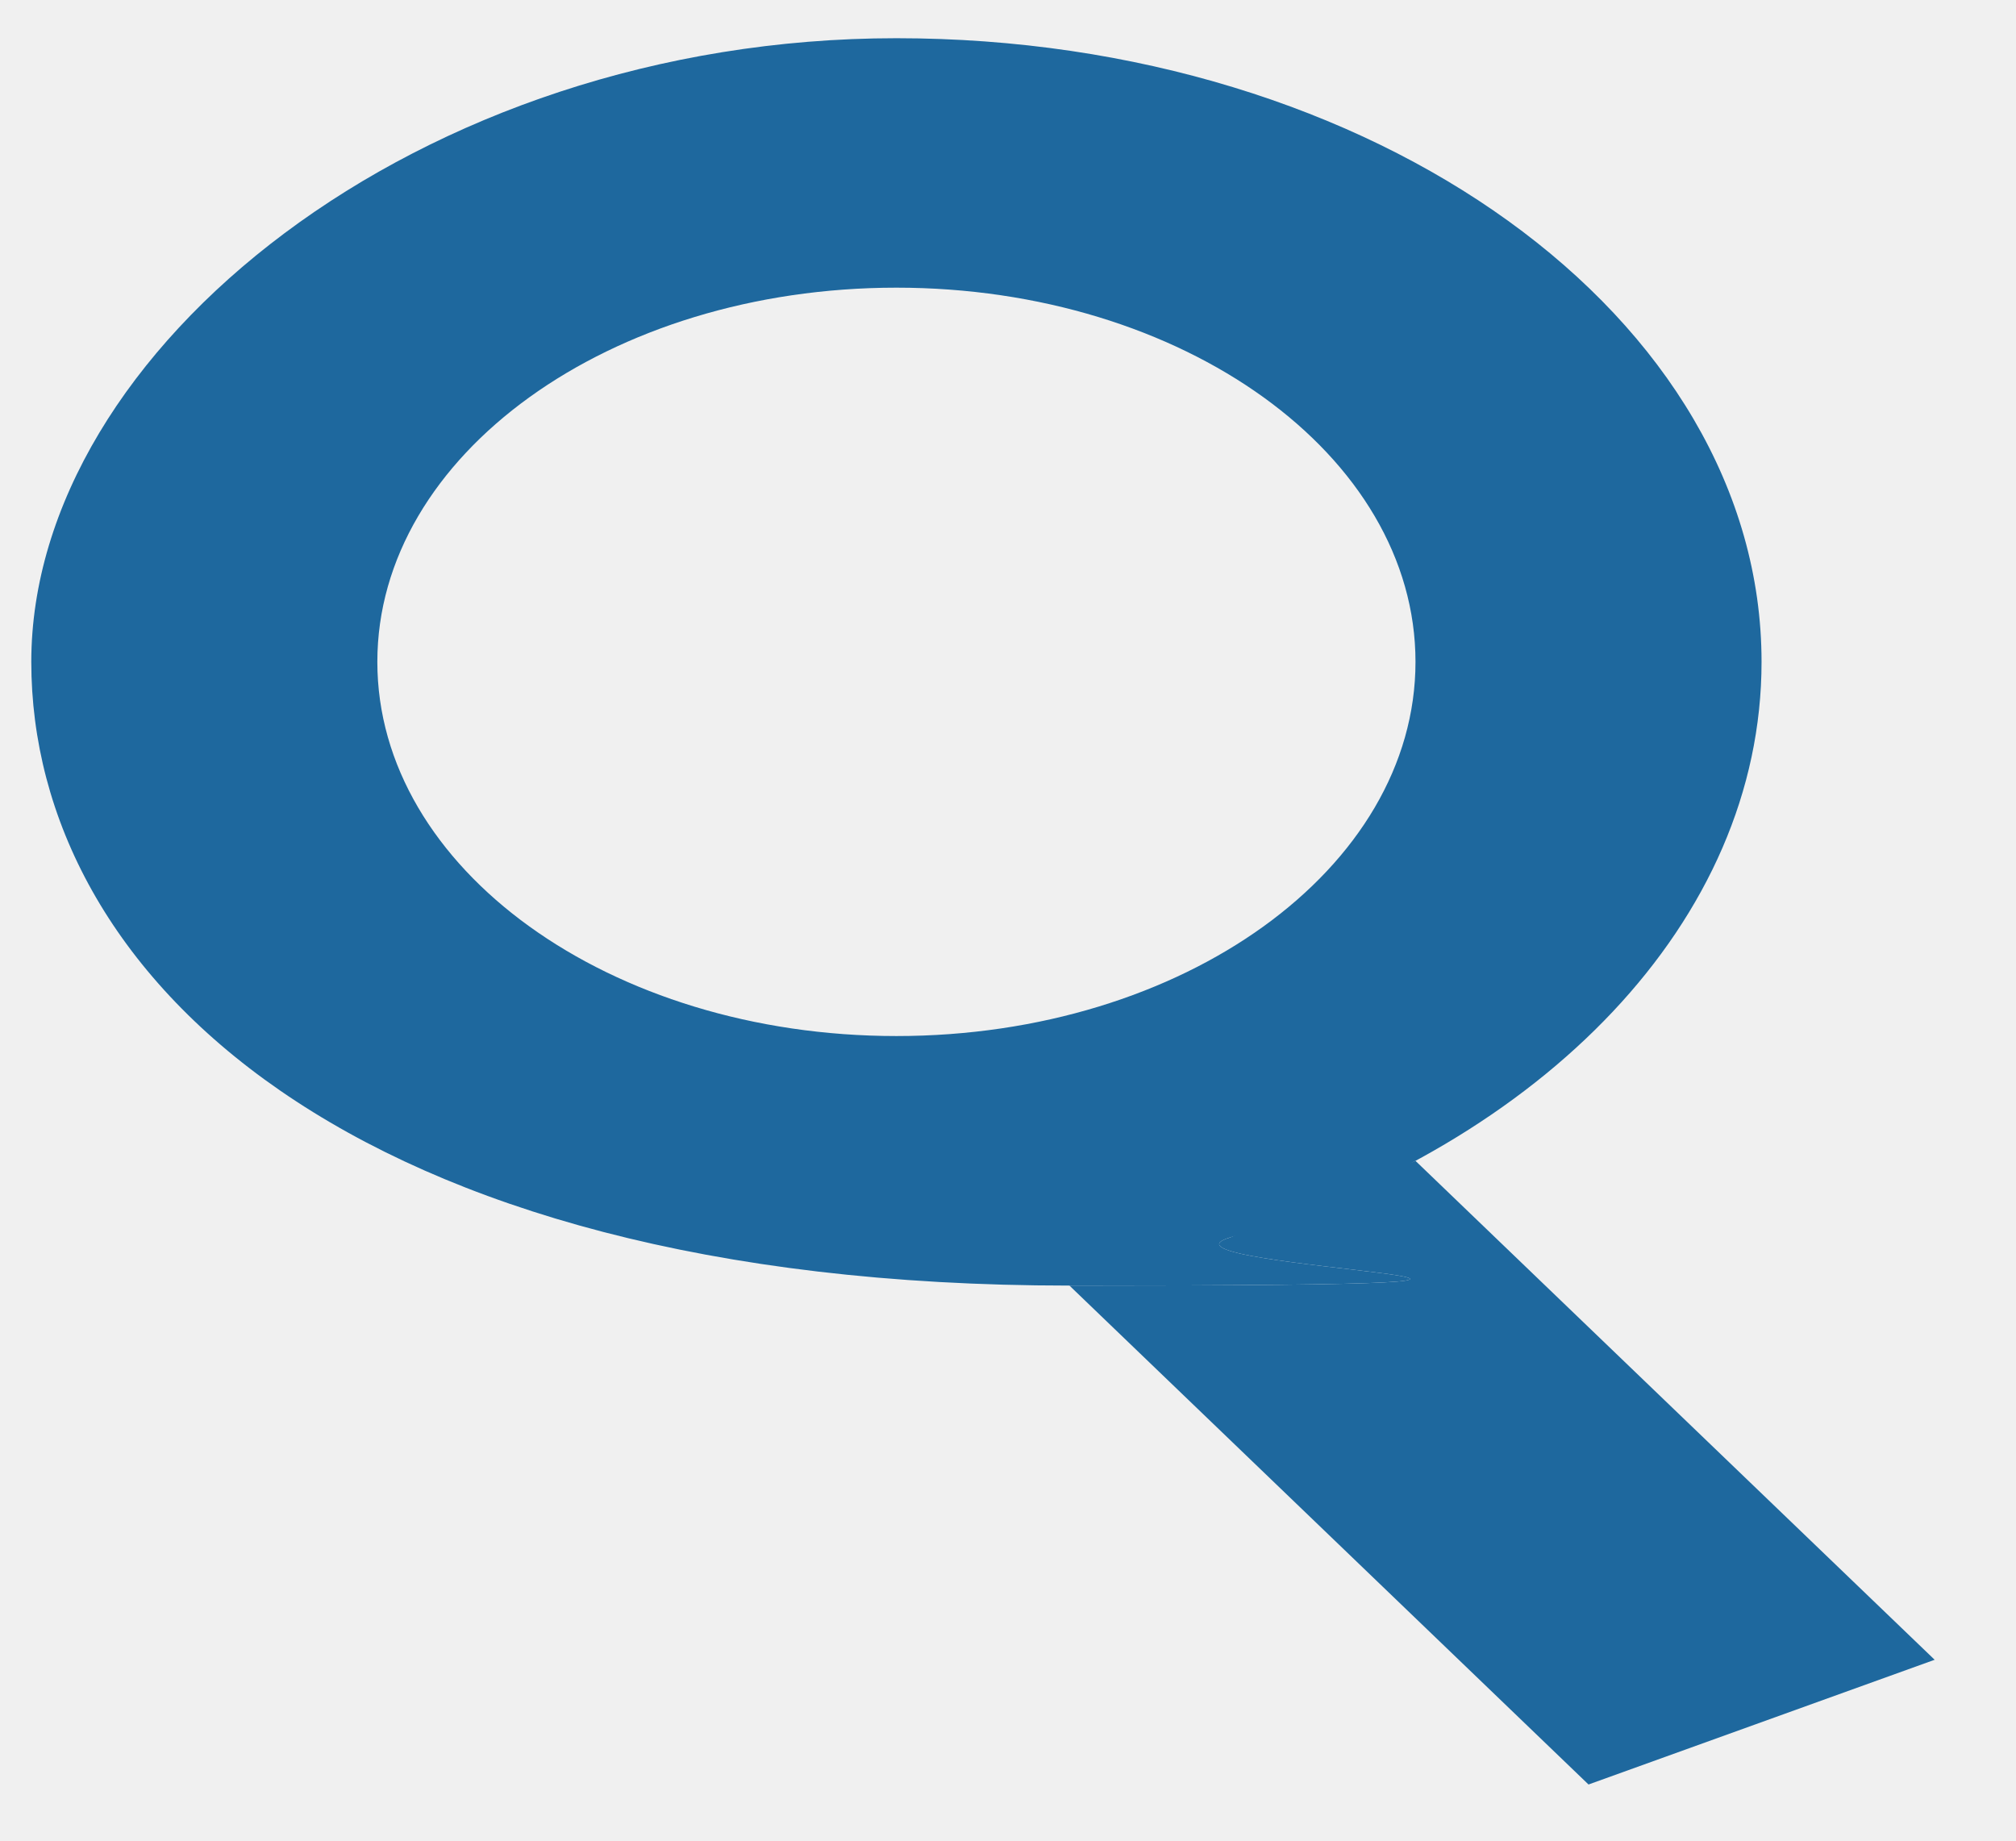
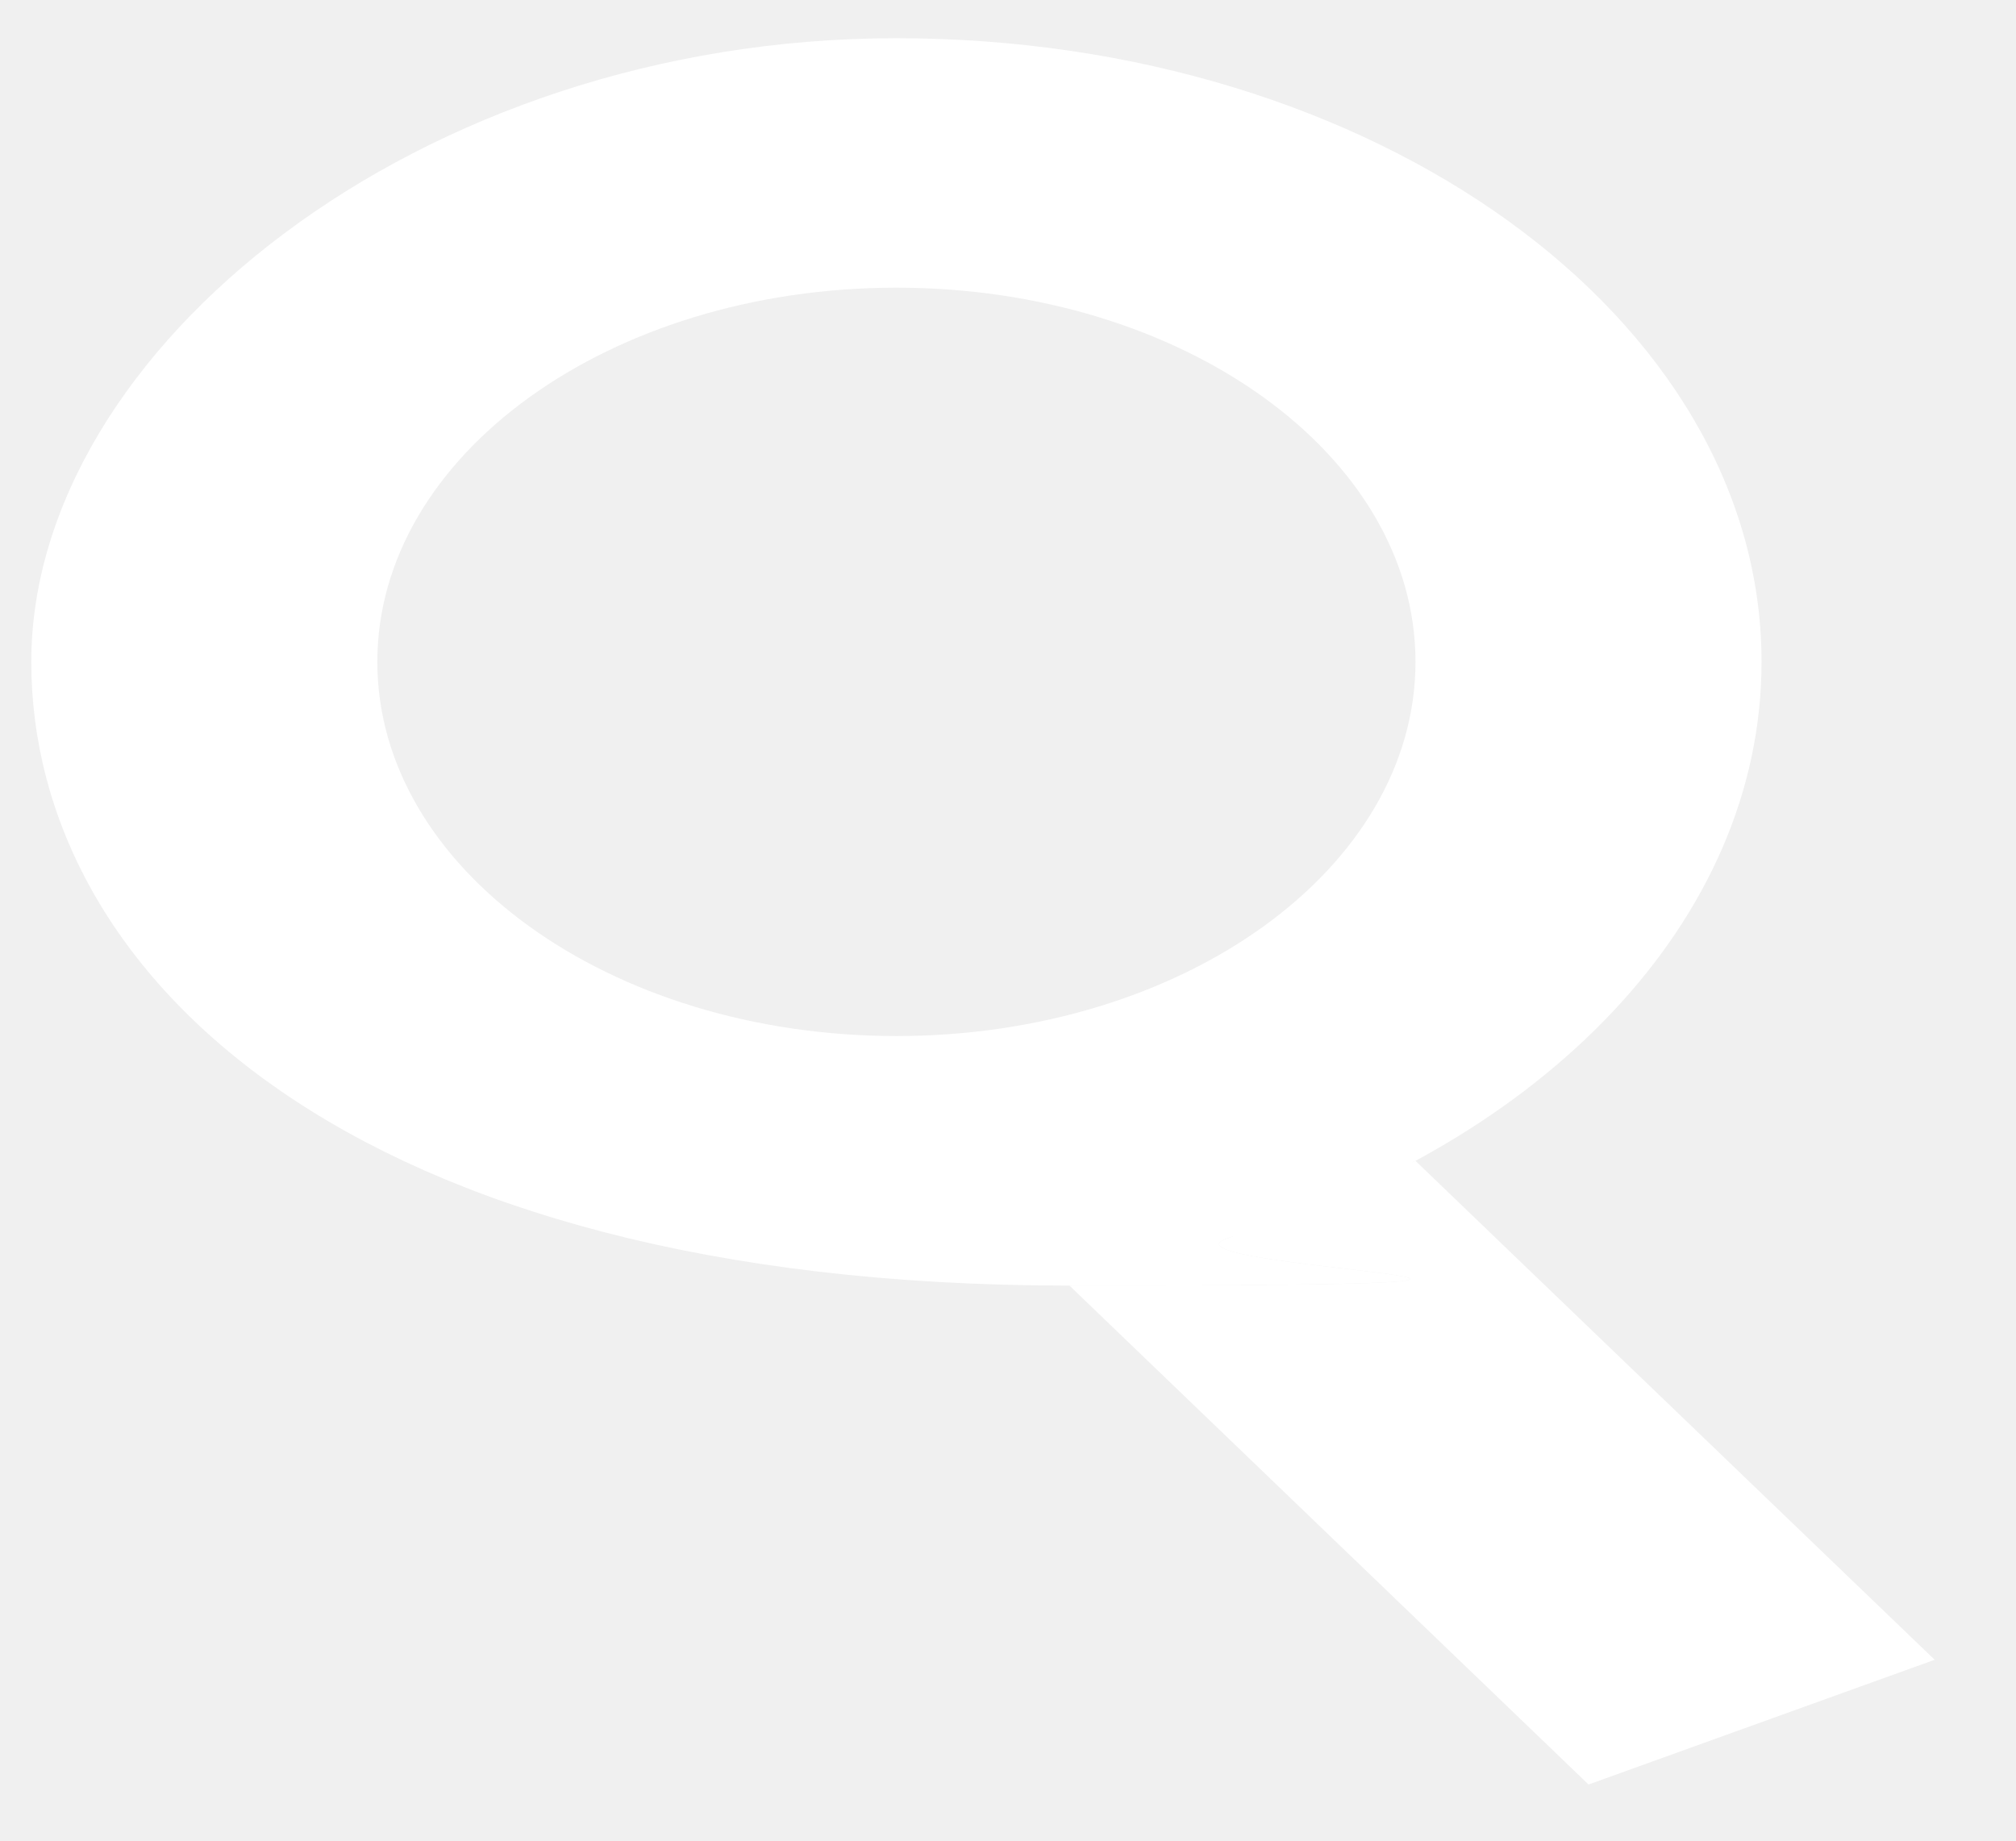
<svg xmlns="http://www.w3.org/2000/svg" width="23" height="21" viewBox="0 0 23 21" fill="none">
-   <path fill-rule="evenodd" clip-rule="evenodd" d="M10.227 0.436C4.776 0.436 0.357 3.993 0.357 7.551C0.357 11.109 3.984 14.667 12.201 14.667C20.419 14.667 12.864 14.471 14.036 14.117C17.596 13.043 20.097 10.508 20.097 7.551C20.097 3.621 15.678 0.436 10.227 0.436ZM4.305 7.551C4.305 5.193 6.957 3.282 10.227 3.282C13.498 3.282 16.149 5.193 16.149 7.551C16.149 9.909 13.498 11.82 10.227 11.82C6.957 11.82 4.305 9.909 4.305 7.551Z" fill="#1E689E" />
-   <path d="M14.036 14.117C12.864 14.471 20.419 14.667 12.201 14.667L18.123 20.359L22.072 18.936L16.149 13.244L14.036 14.117Z" fill="#1E689E" />
+   <path fill-rule="evenodd" clip-rule="evenodd" d="M10.227 0.436C4.776 0.436 0.357 3.993 0.357 7.551C0.357 11.109 3.984 14.667 12.201 14.667C20.419 14.667 12.864 14.471 14.036 14.117C17.596 13.043 20.097 10.508 20.097 7.551C20.097 3.621 15.678 0.436 10.227 0.436ZM4.305 7.551C4.305 5.193 6.957 3.282 10.227 3.282C13.498 3.282 16.149 5.193 16.149 7.551C16.149 9.909 13.498 11.82 10.227 11.82C6.957 11.82 4.305 9.909 4.305 7.551Z" fill="white" />
+   <path d="M14.036 14.117C12.864 14.471 20.419 14.667 12.201 14.667L18.123 20.359L22.072 18.936L16.149 13.244L14.036 14.117Z" fill="white" />
</svg>
